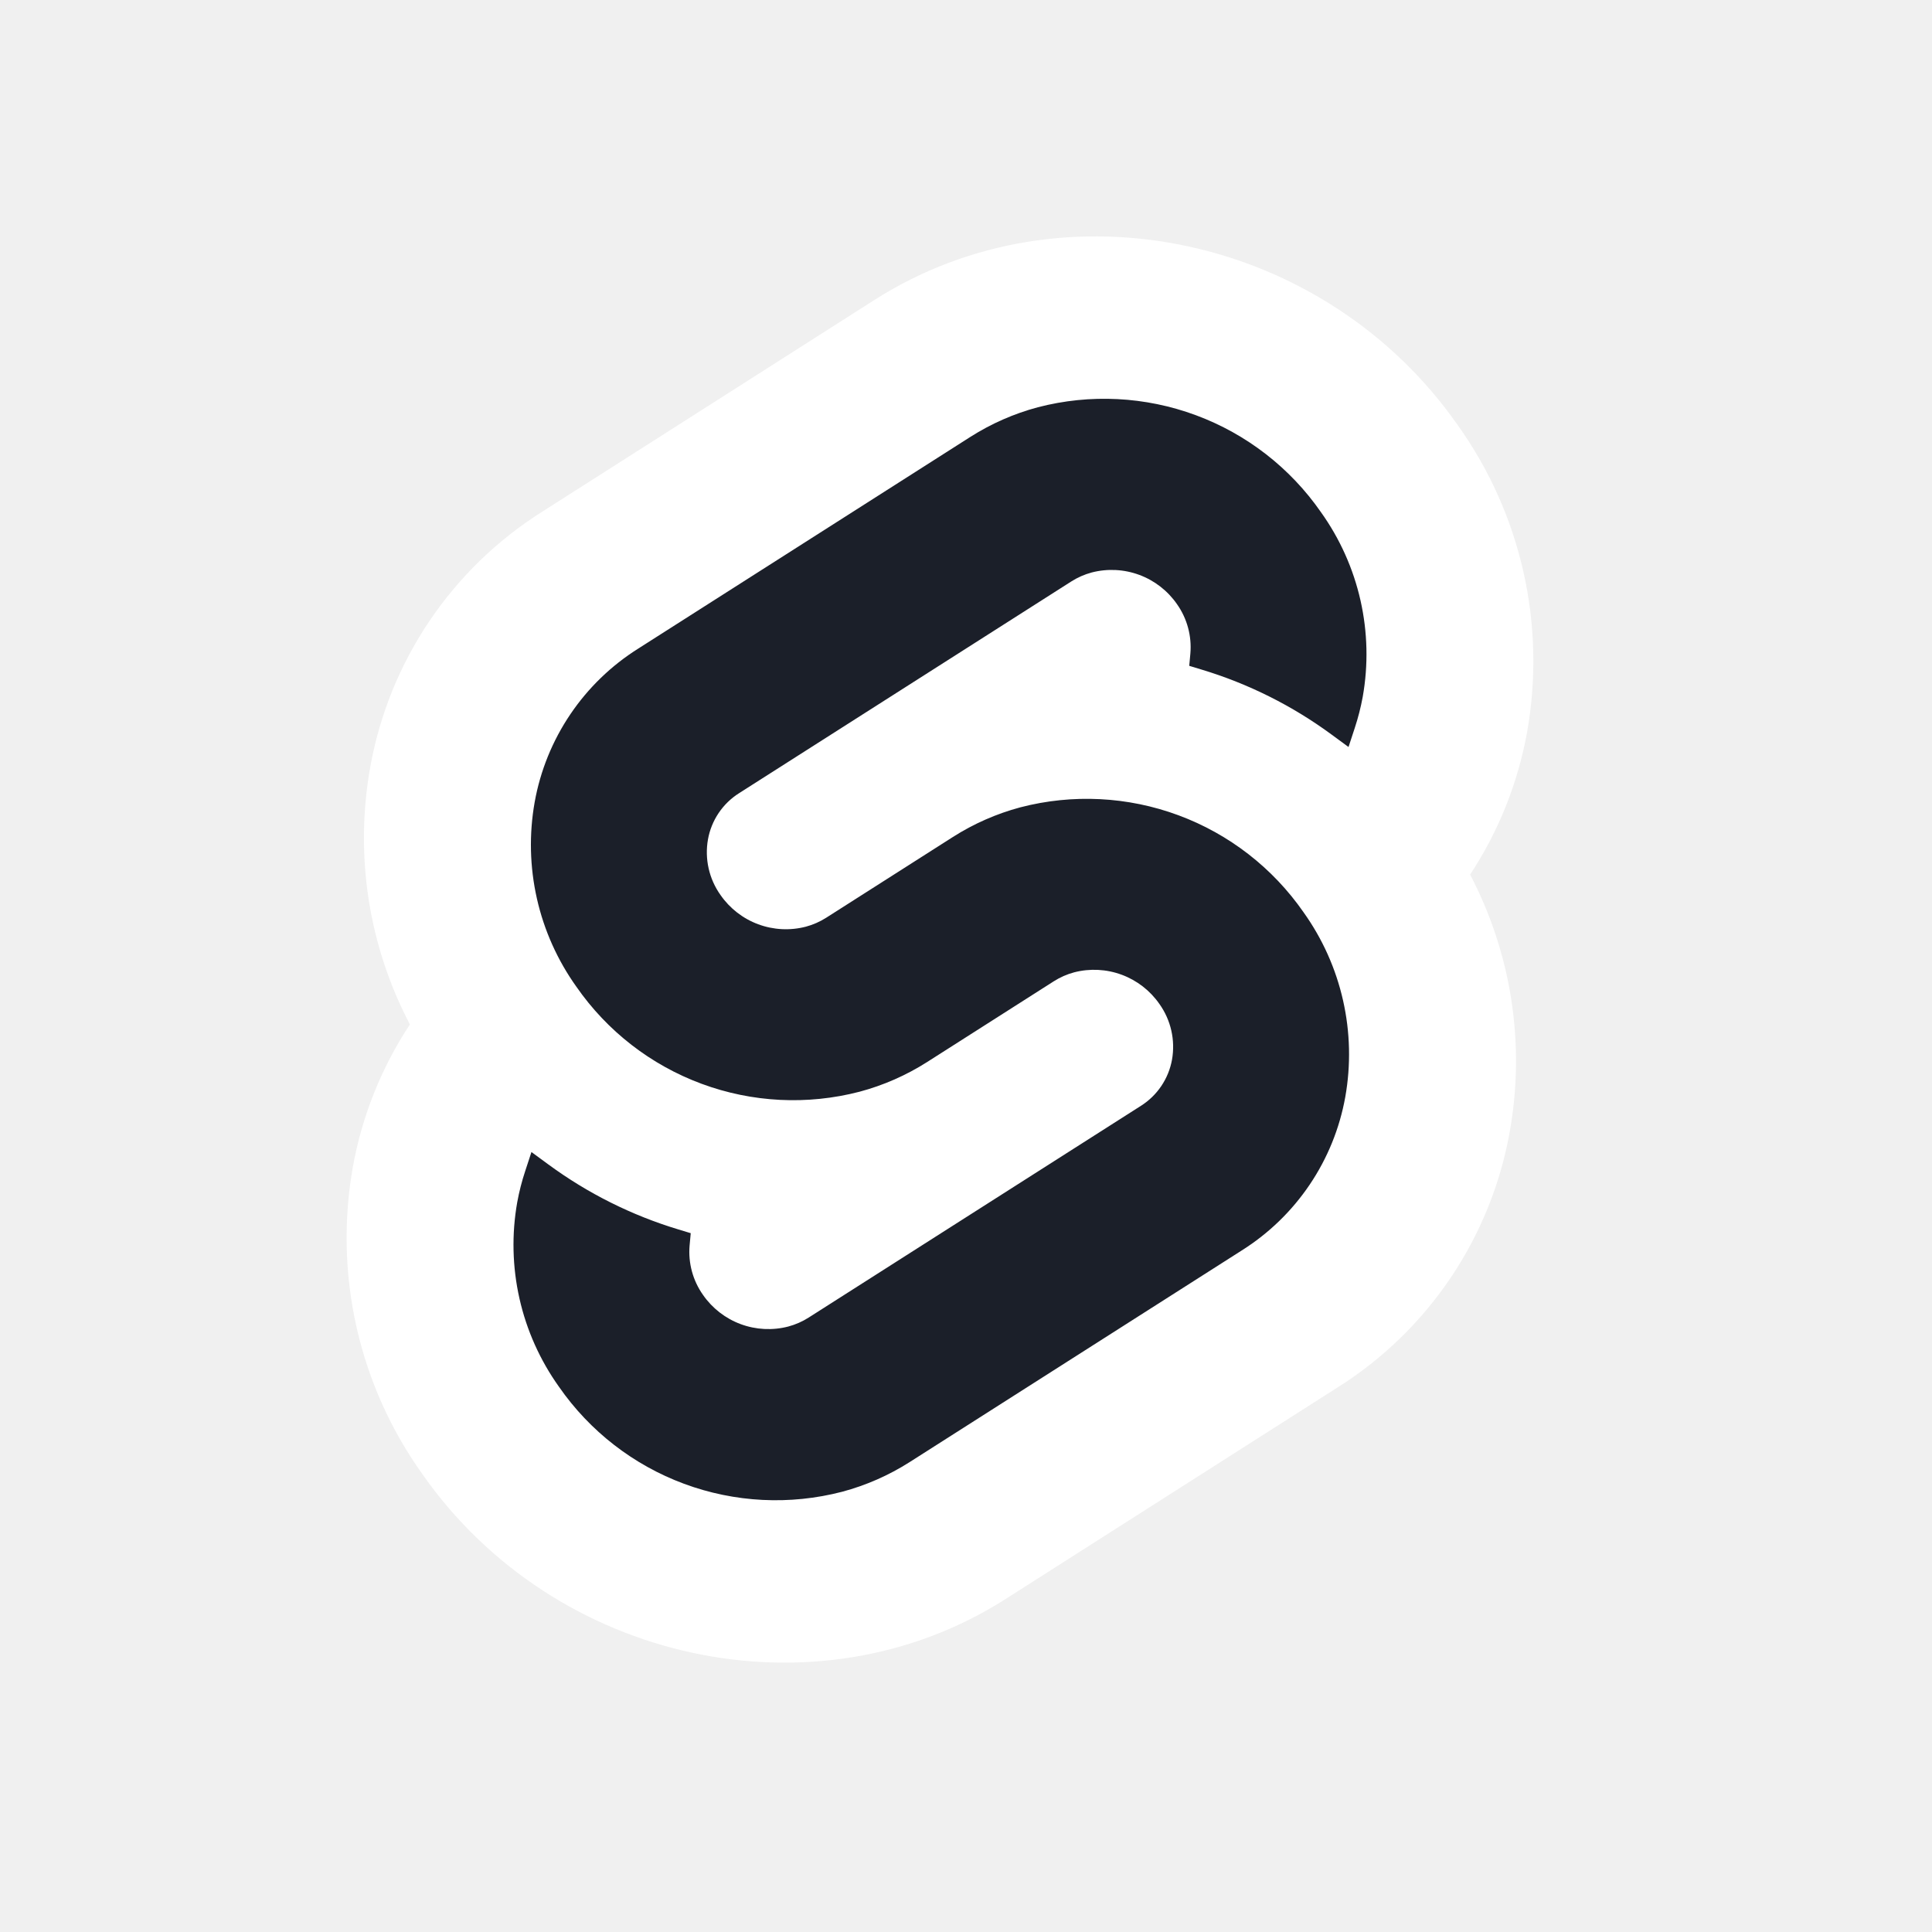
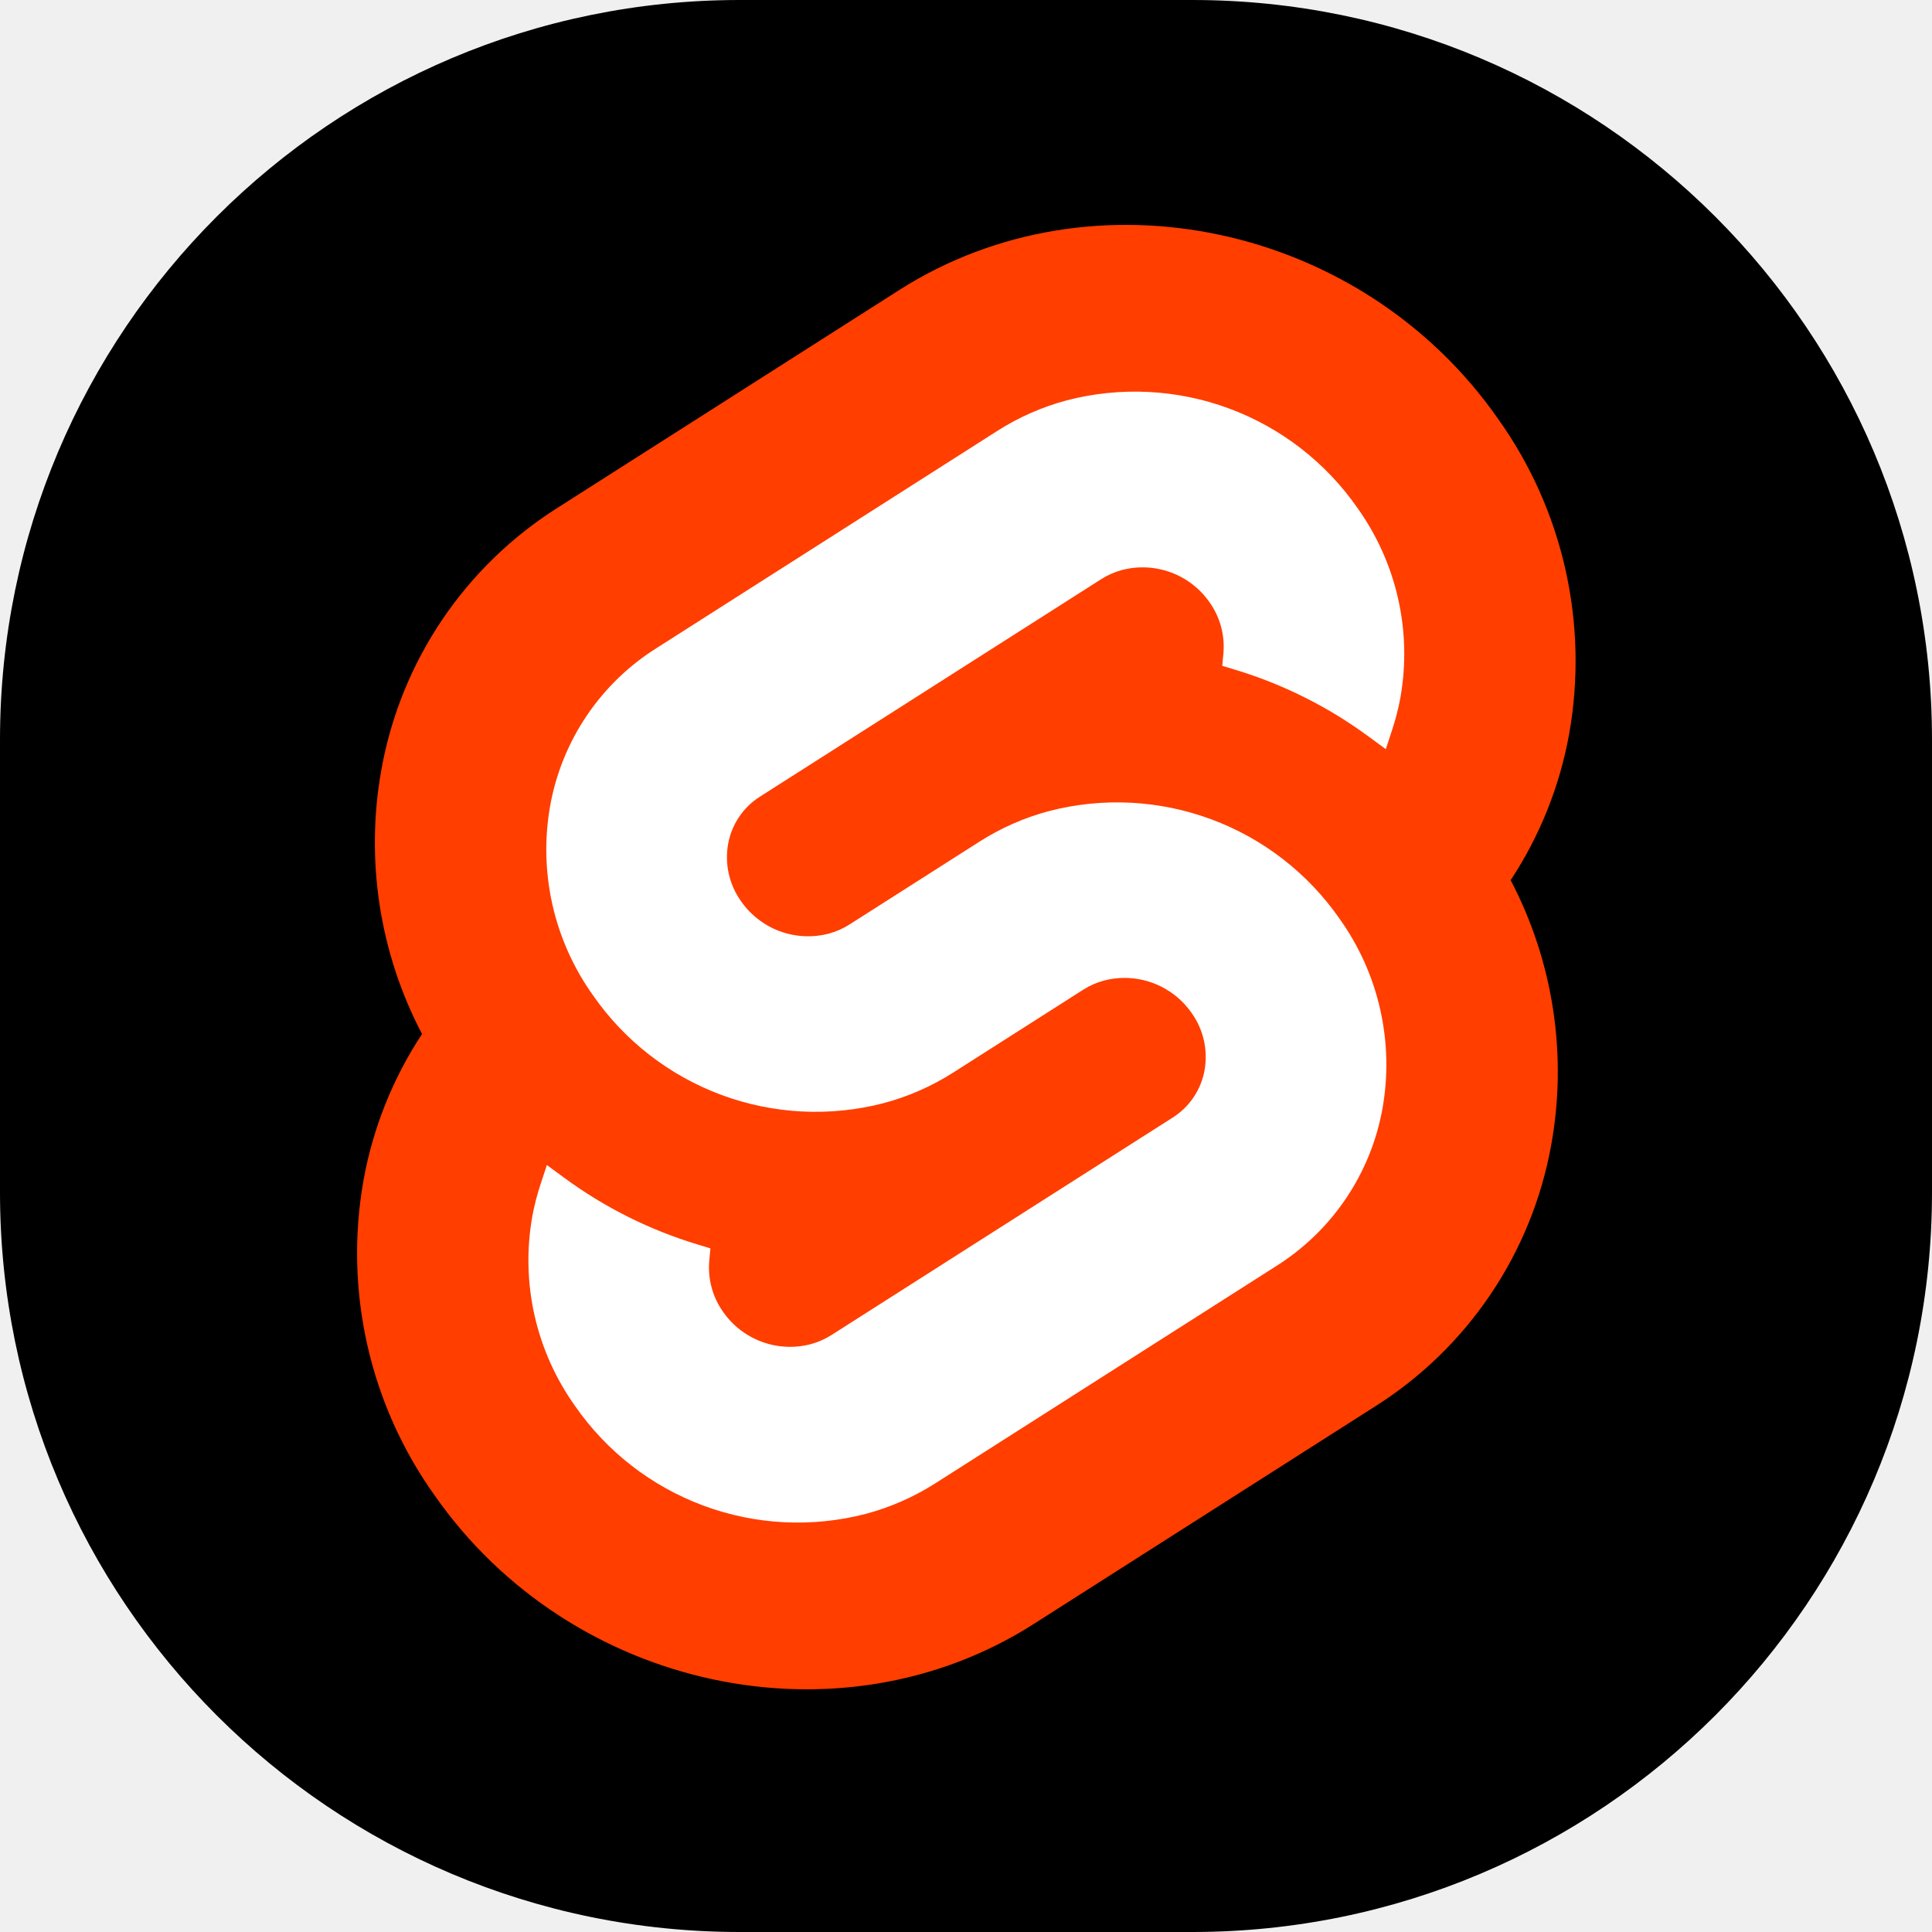
- <svg xmlns="http://www.w3.org/2000/svg" width="500" height="500" viewBox="0 0 500 500" fill="none">
-   <path d="M377.255 110.016C342.981 60.96 275.289 46.42 226.344 77.604L140.385 132.389C128.773 139.695 118.813 149.343 111.141 160.716C103.47 172.09 98.256 184.939 95.833 198.443C91.733 221.189 95.337 244.652 106.074 265.119C98.717 276.281 93.698 288.818 91.323 301.974C88.874 315.749 89.201 329.875 92.283 343.522C95.366 357.17 101.143 370.065 109.275 381.45C143.557 430.51 211.249 445.044 260.186 413.862L346.145 359.076C357.758 351.772 367.718 342.124 375.39 330.75C383.062 319.376 388.275 306.527 390.697 293.023C394.796 270.277 391.195 246.814 380.462 226.345C387.818 215.184 392.834 202.647 395.207 189.492C397.658 175.717 397.332 161.59 394.249 147.943C391.167 134.295 385.389 121.4 377.255 110.016Z" fill="white" />
-   <path d="M217.947 386.065C204.42 389.582 190.14 388.863 177.034 384.005C163.929 379.147 152.631 370.385 144.664 358.901C139.773 352.055 136.298 344.3 134.443 336.093C132.589 327.885 132.393 319.39 133.866 311.106C134.365 308.386 135.051 305.704 135.92 303.079L137.539 298.143L141.942 301.377C152.113 308.85 163.485 314.532 175.568 318.178L178.762 319.147L178.468 322.336C178.078 326.872 179.306 331.399 181.935 335.116C184.333 338.576 187.734 341.216 191.68 342.681C195.626 344.145 199.926 344.363 204 343.306C205.868 342.807 207.649 342.024 209.28 340.986L295.239 286.206C297.342 284.882 299.147 283.134 300.537 281.074C301.928 279.013 302.874 276.686 303.315 274.24C303.757 271.743 303.696 269.183 303.137 266.71C302.578 264.236 301.532 261.899 300.061 259.834C297.662 256.374 294.259 253.733 290.312 252.268C286.365 250.803 282.063 250.583 277.988 251.64C276.122 252.139 274.344 252.921 272.715 253.959L239.912 274.869C234.518 278.299 228.632 280.884 222.457 282.534C208.93 286.052 194.649 285.333 181.544 280.475C168.438 275.617 157.139 266.854 149.173 255.37C144.281 248.523 140.806 240.769 138.952 232.562C137.098 224.354 136.901 215.859 138.374 207.575C139.831 199.455 142.967 191.729 147.58 184.89C152.194 178.051 158.184 172.25 165.168 167.859L251.121 113.075C256.517 109.64 262.408 107.051 268.588 105.4C282.115 101.883 296.395 102.602 309.501 107.46C322.606 112.318 333.905 121.081 341.871 132.565C346.762 139.411 350.237 147.166 352.092 155.373C353.946 163.58 354.142 172.075 352.669 180.36C352.168 183.079 351.482 185.761 350.615 188.387L348.996 193.323L344.595 190.093C334.425 182.616 323.052 176.932 310.967 173.286L307.773 172.316L308.067 169.127C308.454 164.592 307.226 160.065 304.6 156.347C302.202 152.888 298.801 150.247 294.855 148.783C290.909 147.318 286.609 147.1 282.535 148.157C280.667 148.657 278.886 149.439 277.255 150.478L191.295 205.259C189.191 206.583 187.387 208.331 185.997 210.391C184.607 212.452 183.662 214.779 183.223 217.226C182.779 219.723 182.838 222.283 183.396 224.757C183.953 227.231 184.999 229.568 186.471 231.633C188.87 235.093 192.273 237.734 196.22 239.199C200.167 240.665 204.469 240.884 208.545 239.827C210.412 239.327 212.193 238.545 213.824 237.507L246.622 216.604C252.014 213.17 257.9 210.583 264.075 208.933C277.602 205.416 291.883 206.135 304.989 210.993C318.094 215.851 329.393 224.613 337.36 236.098C342.251 242.944 345.726 250.698 347.58 258.906C349.435 267.113 349.631 275.608 348.158 283.892C346.7 292.013 343.564 299.74 338.951 306.579C334.337 313.419 328.348 319.221 321.365 323.615L235.412 378.391C230.016 381.826 224.127 384.414 217.947 386.065Z" fill="#1B1F29" />
+ <svg xmlns="http://www.w3.org/2000/svg" width="221" height="221" viewBox="0 0 221 221" fill="none">
+   <rect width="221" height="221" rx="84.618" fill="black" />
+   <path d="M171.348 47.889C155.793 25.625 125.072 19.027 102.859 33.179L63.848 58.042C58.578 61.358 54.058 65.737 50.576 70.898C47.095 76.06 44.728 81.892 43.629 88.02C41.768 98.343 43.404 108.991 48.277 118.28C44.938 123.345 42.66 129.035 41.582 135.006C40.471 141.258 40.619 147.668 42.018 153.862C43.417 160.056 46.038 165.908 49.729 171.075C65.287 193.34 96.009 199.936 118.218 185.784L157.229 160.921C162.499 157.606 167.02 153.227 170.501 148.065C173.983 142.904 176.349 137.072 177.448 130.944C179.309 120.621 177.674 109.972 172.803 100.683C176.141 95.617 178.418 89.928 179.495 83.958C180.607 77.706 180.459 71.295 179.06 65.101C177.661 58.907 175.039 53.055 171.348 47.889Z" fill="#FF3E00" />
+   <path d="M99.047 173.169C92.908 174.765 86.427 174.439 80.48 172.234C74.532 170.03 69.404 166.053 65.789 160.841C63.569 157.734 61.992 154.215 61.15 150.49C60.309 146.765 60.22 142.91 60.888 139.15C61.114 137.916 61.426 136.699 61.82 135.507L62.555 133.267L64.554 134.735C69.169 138.127 74.33 140.705 79.814 142.36L81.264 142.8L81.13 144.247C80.953 146.305 81.51 148.36 82.704 150.047C83.792 151.617 85.335 152.815 87.126 153.48C88.917 154.145 90.869 154.244 92.718 153.764C93.565 153.537 94.373 153.182 95.114 152.711L134.125 127.85C135.079 127.249 135.898 126.456 136.529 125.521C137.16 124.586 137.59 123.529 137.79 122.419C137.99 121.286 137.963 120.124 137.709 119.002C137.456 117.879 136.981 116.818 136.313 115.881C135.224 114.311 133.68 113.113 131.889 112.448C130.097 111.783 128.145 111.683 126.296 112.163C125.449 112.389 124.642 112.744 123.903 113.215L109.016 122.705C106.568 124.261 103.896 125.434 101.094 126.184C94.955 127.78 88.474 127.453 82.526 125.249C76.578 123.044 71.45 119.067 67.835 113.855C65.615 110.748 64.038 107.229 63.196 103.504C62.355 99.779 62.266 95.924 62.934 92.164C63.595 88.479 65.019 84.973 67.112 81.869C69.206 78.765 71.925 76.133 75.094 74.14L114.103 49.277C116.552 47.718 119.225 46.543 122.03 45.794C128.169 44.198 134.65 44.524 140.597 46.729C146.545 48.934 151.673 52.91 155.288 58.122C157.508 61.229 159.085 64.749 159.926 68.473C160.768 72.198 160.857 76.053 160.189 79.813C159.961 81.047 159.65 82.264 159.256 83.456L158.522 85.696L156.524 84.231C151.909 80.837 146.747 78.257 141.263 76.603L139.813 76.163L139.947 74.716C140.122 72.657 139.565 70.603 138.373 68.915C137.285 67.345 135.741 66.147 133.951 65.483C132.16 64.818 130.208 64.719 128.359 65.199C127.512 65.425 126.703 65.78 125.963 66.252L86.951 91.113C85.997 91.714 85.178 92.507 84.547 93.442C83.916 94.378 83.487 95.434 83.288 96.544C83.087 97.677 83.113 98.839 83.367 99.962C83.62 101.085 84.094 102.146 84.762 103.083C85.851 104.653 87.395 105.852 89.187 106.517C90.978 107.182 92.93 107.281 94.78 106.802C95.628 106.575 96.436 106.219 97.176 105.749L112.061 96.262C114.508 94.704 117.179 93.53 119.982 92.781C126.121 91.184 132.602 91.511 138.55 93.716C144.497 95.92 149.625 99.897 153.241 105.109C155.461 108.216 157.038 111.735 157.879 115.46C158.721 119.185 158.81 123.04 158.141 126.8C157.48 130.485 156.056 133.992 153.963 137.096C151.869 140.2 149.151 142.833 145.982 144.827L106.974 169.686C104.525 171.245 101.852 172.42 99.047 173.169Z" fill="white" />
</svg>
